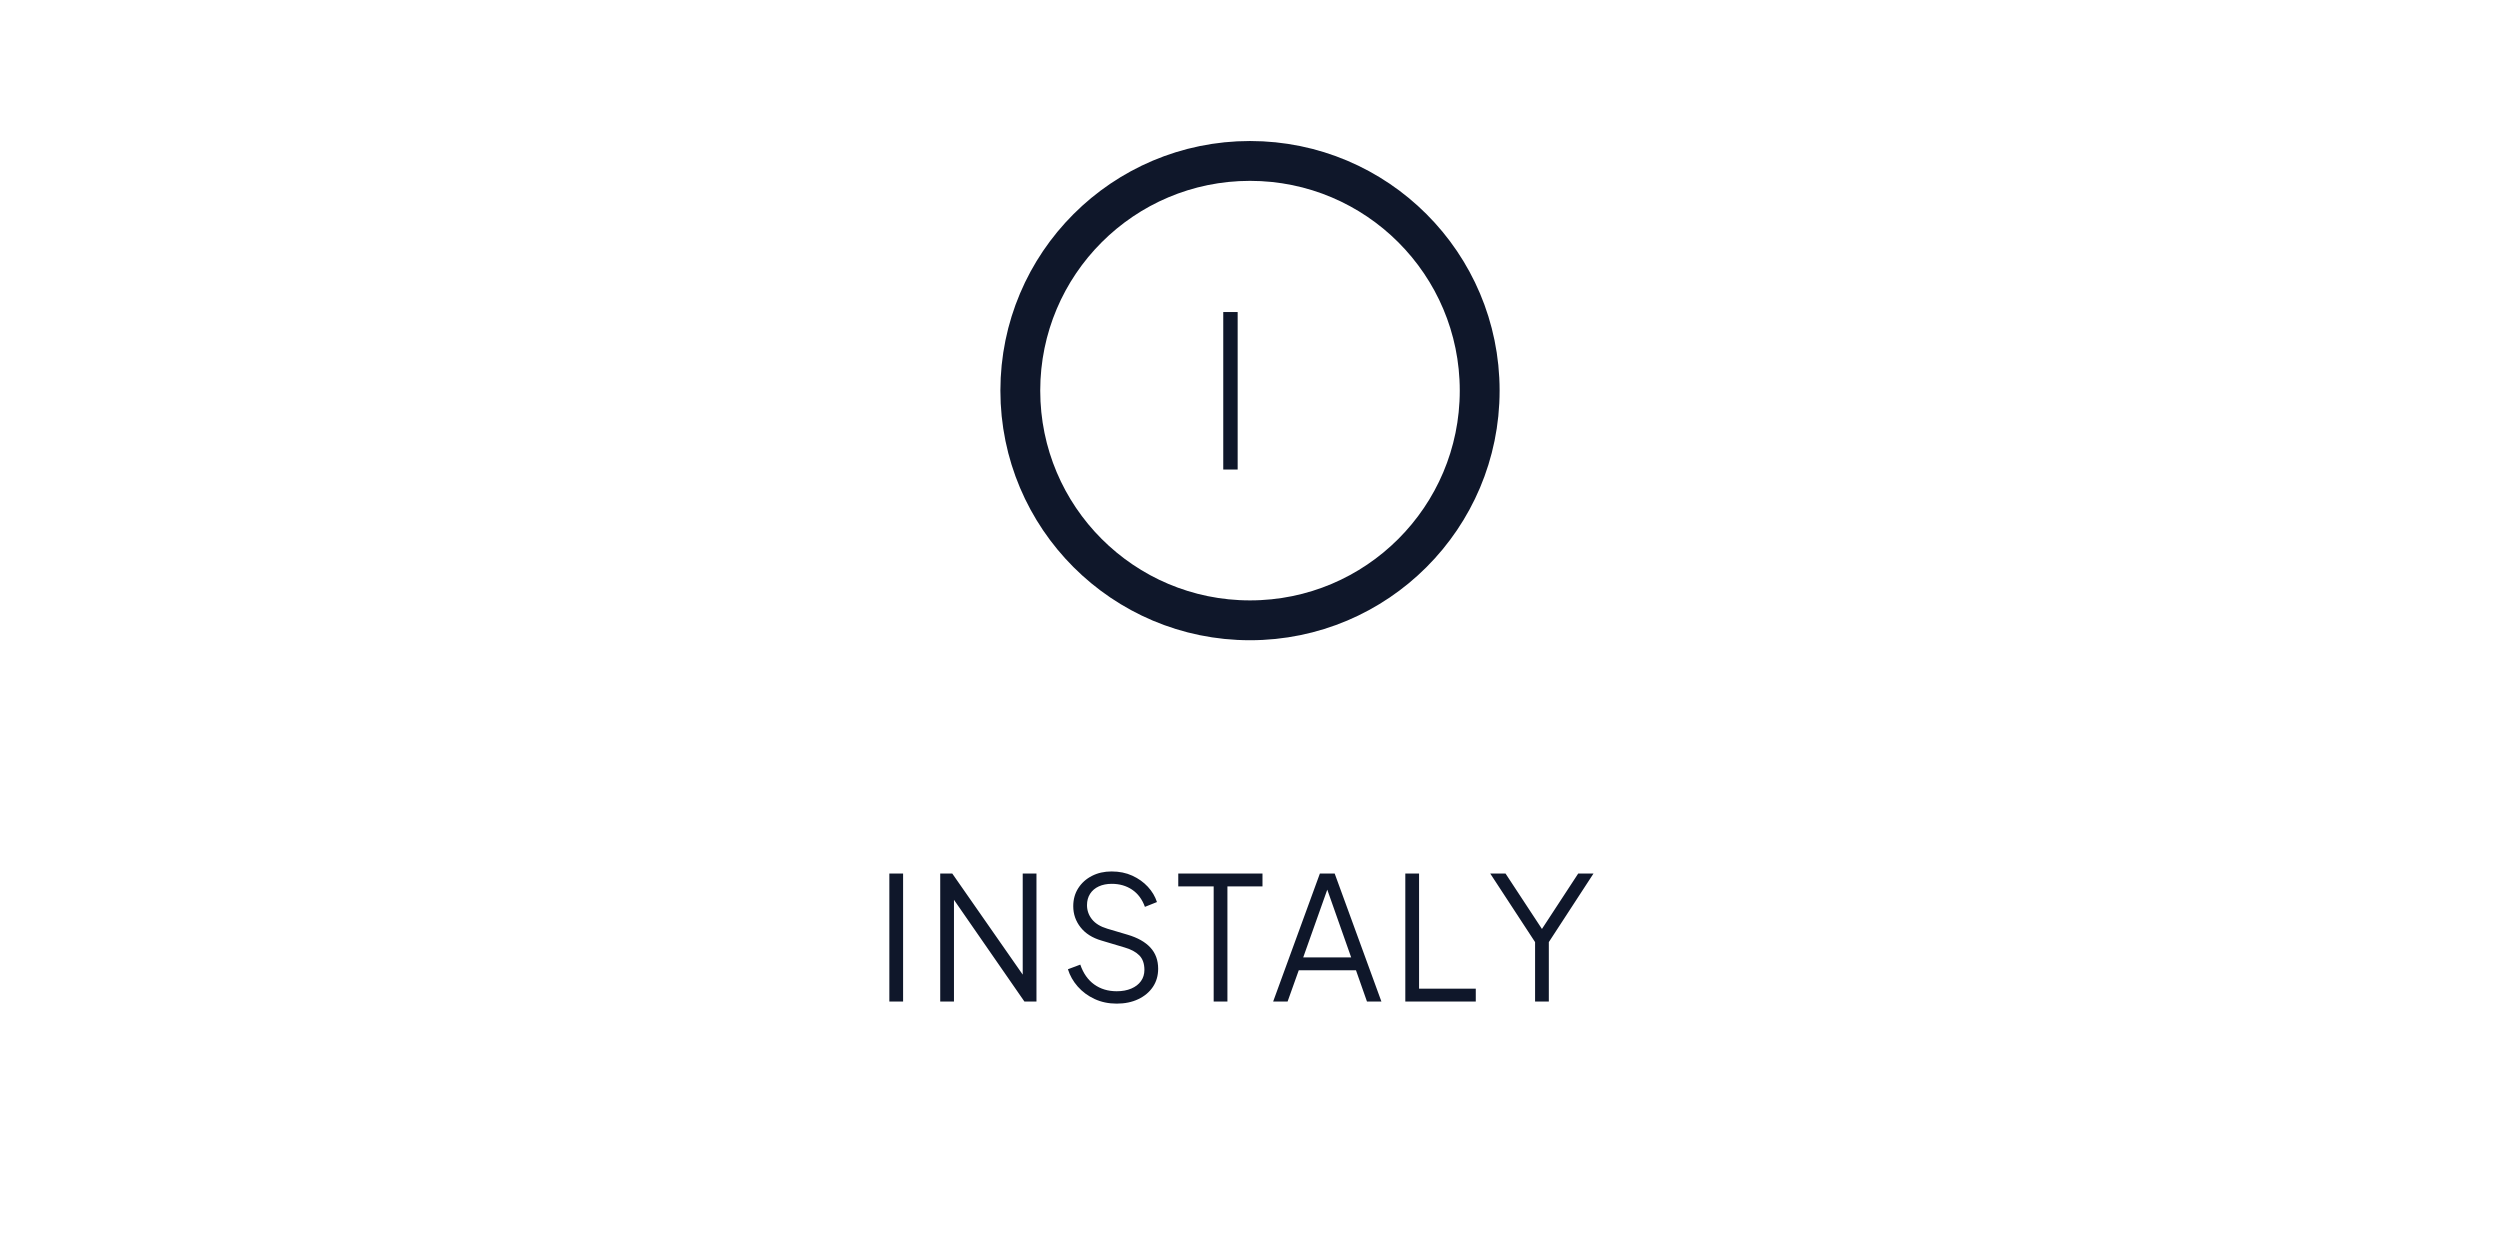
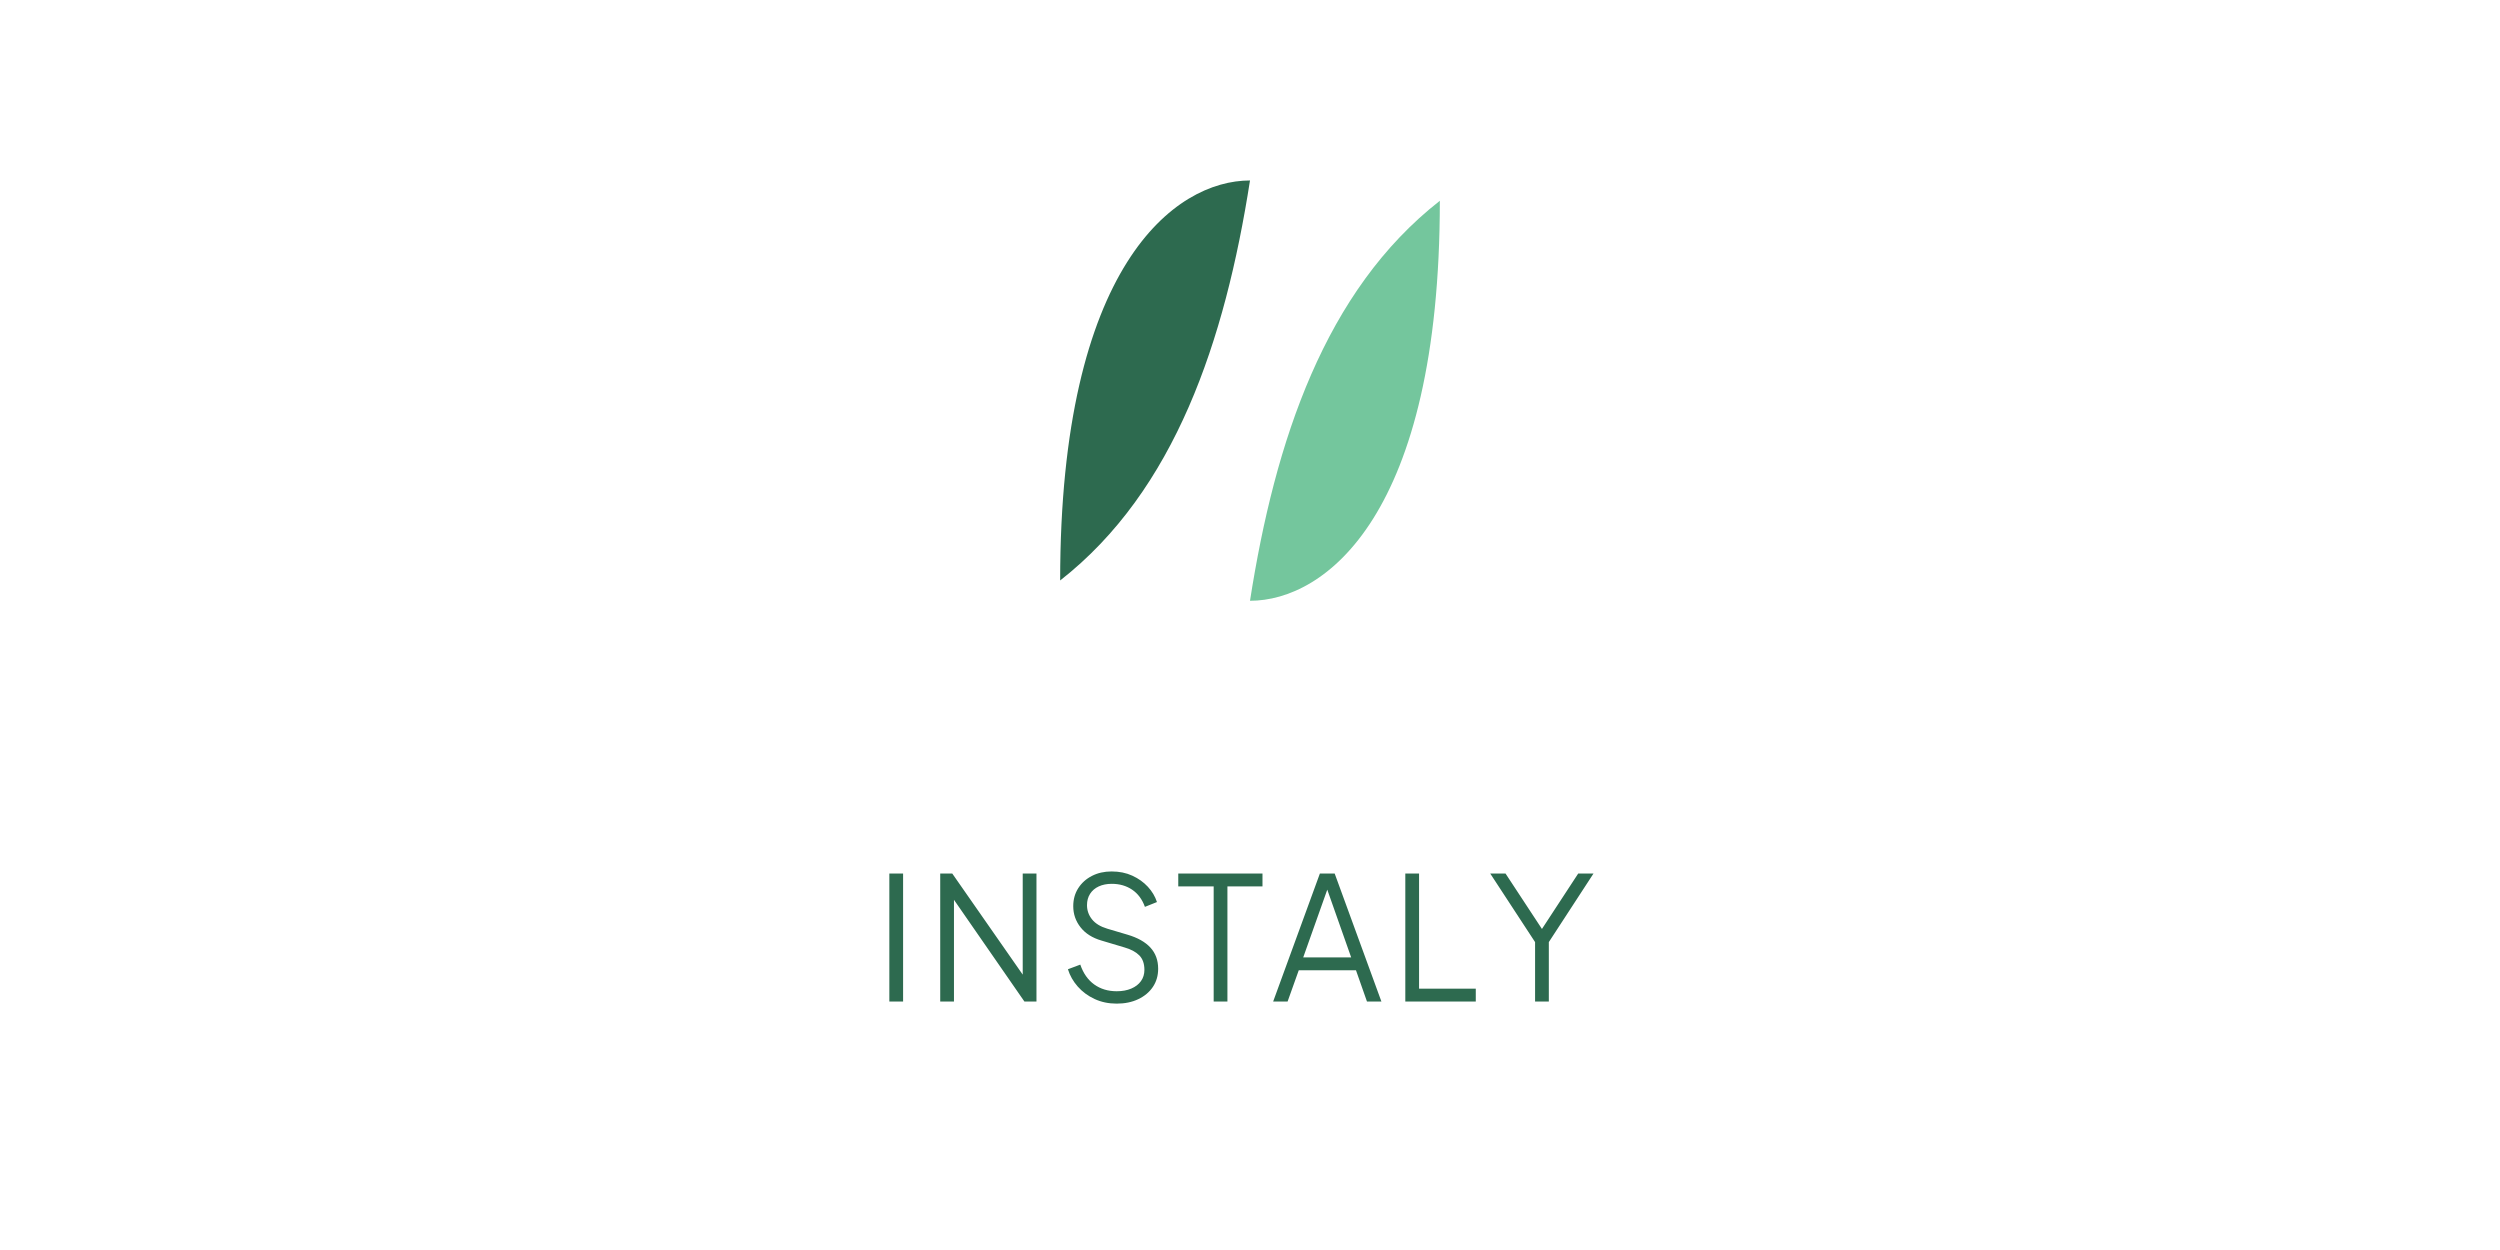
<svg xmlns="http://www.w3.org/2000/svg" viewBox="0 0 320 160" width="100%" height="100%" role="img" aria-label="Instaly Logo">
-   <circle cx="160.0" cy="50.0" r="29.4" fill="none" stroke="#0F172A" stroke-width="5.1" />
-   <g transform="translate(154.1, 60.1)">
-     <path d="M2.477 0L2.477 -20.16L4.32 -20.16L4.32 0L2.477 0Z" fill="#0F172A" />
-   </g>
+   <path d="M 135.7,74.3 C 135.7,34.0 150.4,23.1 160.0,23.1 C 156.8,43.6 150.4,62.8 135.7,74.3 Z" fill="#2D6A4F" />
+   <path d="M 184.3,25.7 C 184.3,66.0 169.6,76.9 160.0,76.9 C 163.2,56.4 169.6,37.2 184.3,25.7 Z" fill="#74C69D" />
  <g transform="translate(111.9, 128.2)">
-     <path d="M1.936 0L1.936 -16.39L3.696 -16.39L3.696 0L1.936 0ZM8.448 0L8.448 -16.39L9.988 -16.39L19.602 -2.596L19.008 -2.596L19.008 -16.39L20.768 -16.39L20.768 0L19.228 0L9.614 -13.882L10.208 -13.882L10.208 0L8.448 0ZM31.042 0.264Q29.48 0.264 28.204 -0.33Q26.928 -0.924 26.048 -1.925Q25.168 -2.926 24.794 -4.136L26.378 -4.73Q26.95 -3.058 28.16 -2.189Q29.37 -1.32 31.042 -1.32Q32.098 -1.32 32.901 -1.661Q33.704 -2.002 34.144 -2.618Q34.584 -3.234 34.584 -4.048Q34.584 -5.258 33.924 -5.918Q33.264 -6.578 32.032 -6.93L29.084 -7.81Q27.346 -8.316 26.411 -9.504Q25.476 -10.692 25.476 -12.21Q25.476 -13.508 26.114 -14.509Q26.752 -15.51 27.863 -16.082Q28.974 -16.654 30.382 -16.654Q31.856 -16.654 33.033 -16.115Q34.21 -15.576 35.024 -14.696Q35.838 -13.816 36.19 -12.738L34.65 -12.122Q34.122 -13.574 33.011 -14.322Q31.9 -15.07 30.404 -15.07Q29.458 -15.07 28.743 -14.74Q28.028 -14.41 27.632 -13.794Q27.236 -13.178 27.236 -12.342Q27.236 -11.33 27.874 -10.527Q28.512 -9.724 29.832 -9.328L32.428 -8.558Q34.364 -7.986 35.354 -6.908Q36.344 -5.83 36.344 -4.202Q36.344 -2.882 35.673 -1.881Q35.002 -0.88 33.803 -0.308Q32.604 0.264 31.042 0.264ZM43.45 0L43.45 -14.74L38.918 -14.74L38.918 -16.39L49.698 -16.39L49.698 -14.74L45.21 -14.74L45.21 0L43.45 0ZM51.062 0L57.046 -16.39L58.938 -16.39L64.922 0L63.074 0L61.666 -4.004L54.34 -4.004L52.91 0L51.062 0ZM54.912 -5.654L61.05 -5.654L57.728 -15.07L58.256 -15.07L54.912 -5.654ZM67.98 0L67.98 -16.39L69.74 -16.39L69.74 -1.65L77 -1.65L77 0L67.98 0ZM84.59 0L84.59 -7.612L78.848 -16.39L80.806 -16.39L85.822 -8.756L85.118 -8.756L90.112 -16.39L92.07 -16.39L86.35 -7.612L86.35 0L84.59 0Z" fill="#0F172A" />
+     <path d="M1.936 0L1.936 -16.39L3.696 -16.39L3.696 0L1.936 0ZM8.448 0L8.448 -16.39L9.988 -16.39L19.602 -2.596L19.008 -2.596L19.008 -16.39L20.768 -16.39L20.768 0L19.228 0L9.614 -13.882L10.208 -13.882L10.208 0L8.448 0ZM31.042 0.264Q29.48 0.264 28.204 -0.33Q26.928 -0.924 26.048 -1.925Q25.168 -2.926 24.794 -4.136L26.378 -4.73Q26.95 -3.058 28.16 -2.189Q29.37 -1.32 31.042 -1.32Q32.098 -1.32 32.901 -1.661Q33.704 -2.002 34.144 -2.618Q34.584 -3.234 34.584 -4.048Q34.584 -5.258 33.924 -5.918Q33.264 -6.578 32.032 -6.93L29.084 -7.81Q27.346 -8.316 26.411 -9.504Q25.476 -10.692 25.476 -12.21Q25.476 -13.508 26.114 -14.509Q26.752 -15.51 27.863 -16.082Q28.974 -16.654 30.382 -16.654Q31.856 -16.654 33.033 -16.115Q34.21 -15.576 35.024 -14.696Q35.838 -13.816 36.19 -12.738L34.65 -12.122Q34.122 -13.574 33.011 -14.322Q31.9 -15.07 30.404 -15.07Q29.458 -15.07 28.743 -14.74Q28.028 -14.41 27.632 -13.794Q27.236 -13.178 27.236 -12.342Q27.236 -11.33 27.874 -10.527Q28.512 -9.724 29.832 -9.328L32.428 -8.558Q34.364 -7.986 35.354 -6.908Q36.344 -5.83 36.344 -4.202Q36.344 -2.882 35.673 -1.881Q35.002 -0.88 33.803 -0.308Q32.604 0.264 31.042 0.264ZM43.45 0L43.45 -14.74L38.918 -14.74L38.918 -16.39L49.698 -16.39L49.698 -14.74L45.21 -14.74L45.21 0L43.45 0ZM51.062 0L57.046 -16.39L58.938 -16.39L64.922 0L63.074 0L61.666 -4.004L54.34 -4.004L52.91 0L51.062 0ZM54.912 -5.654L61.05 -5.654L57.728 -15.07L58.256 -15.07L54.912 -5.654ZM67.98 0L67.98 -16.39L69.74 -16.39L69.74 -1.65L77 -1.65L77 0L67.98 0ZM84.59 0L84.59 -7.612L78.848 -16.39L80.806 -16.39L85.822 -8.756L85.118 -8.756L90.112 -16.39L92.07 -16.39L86.35 -7.612L86.35 0L84.59 0Z" fill="#2D6A4F" />
  </g>
</svg>
